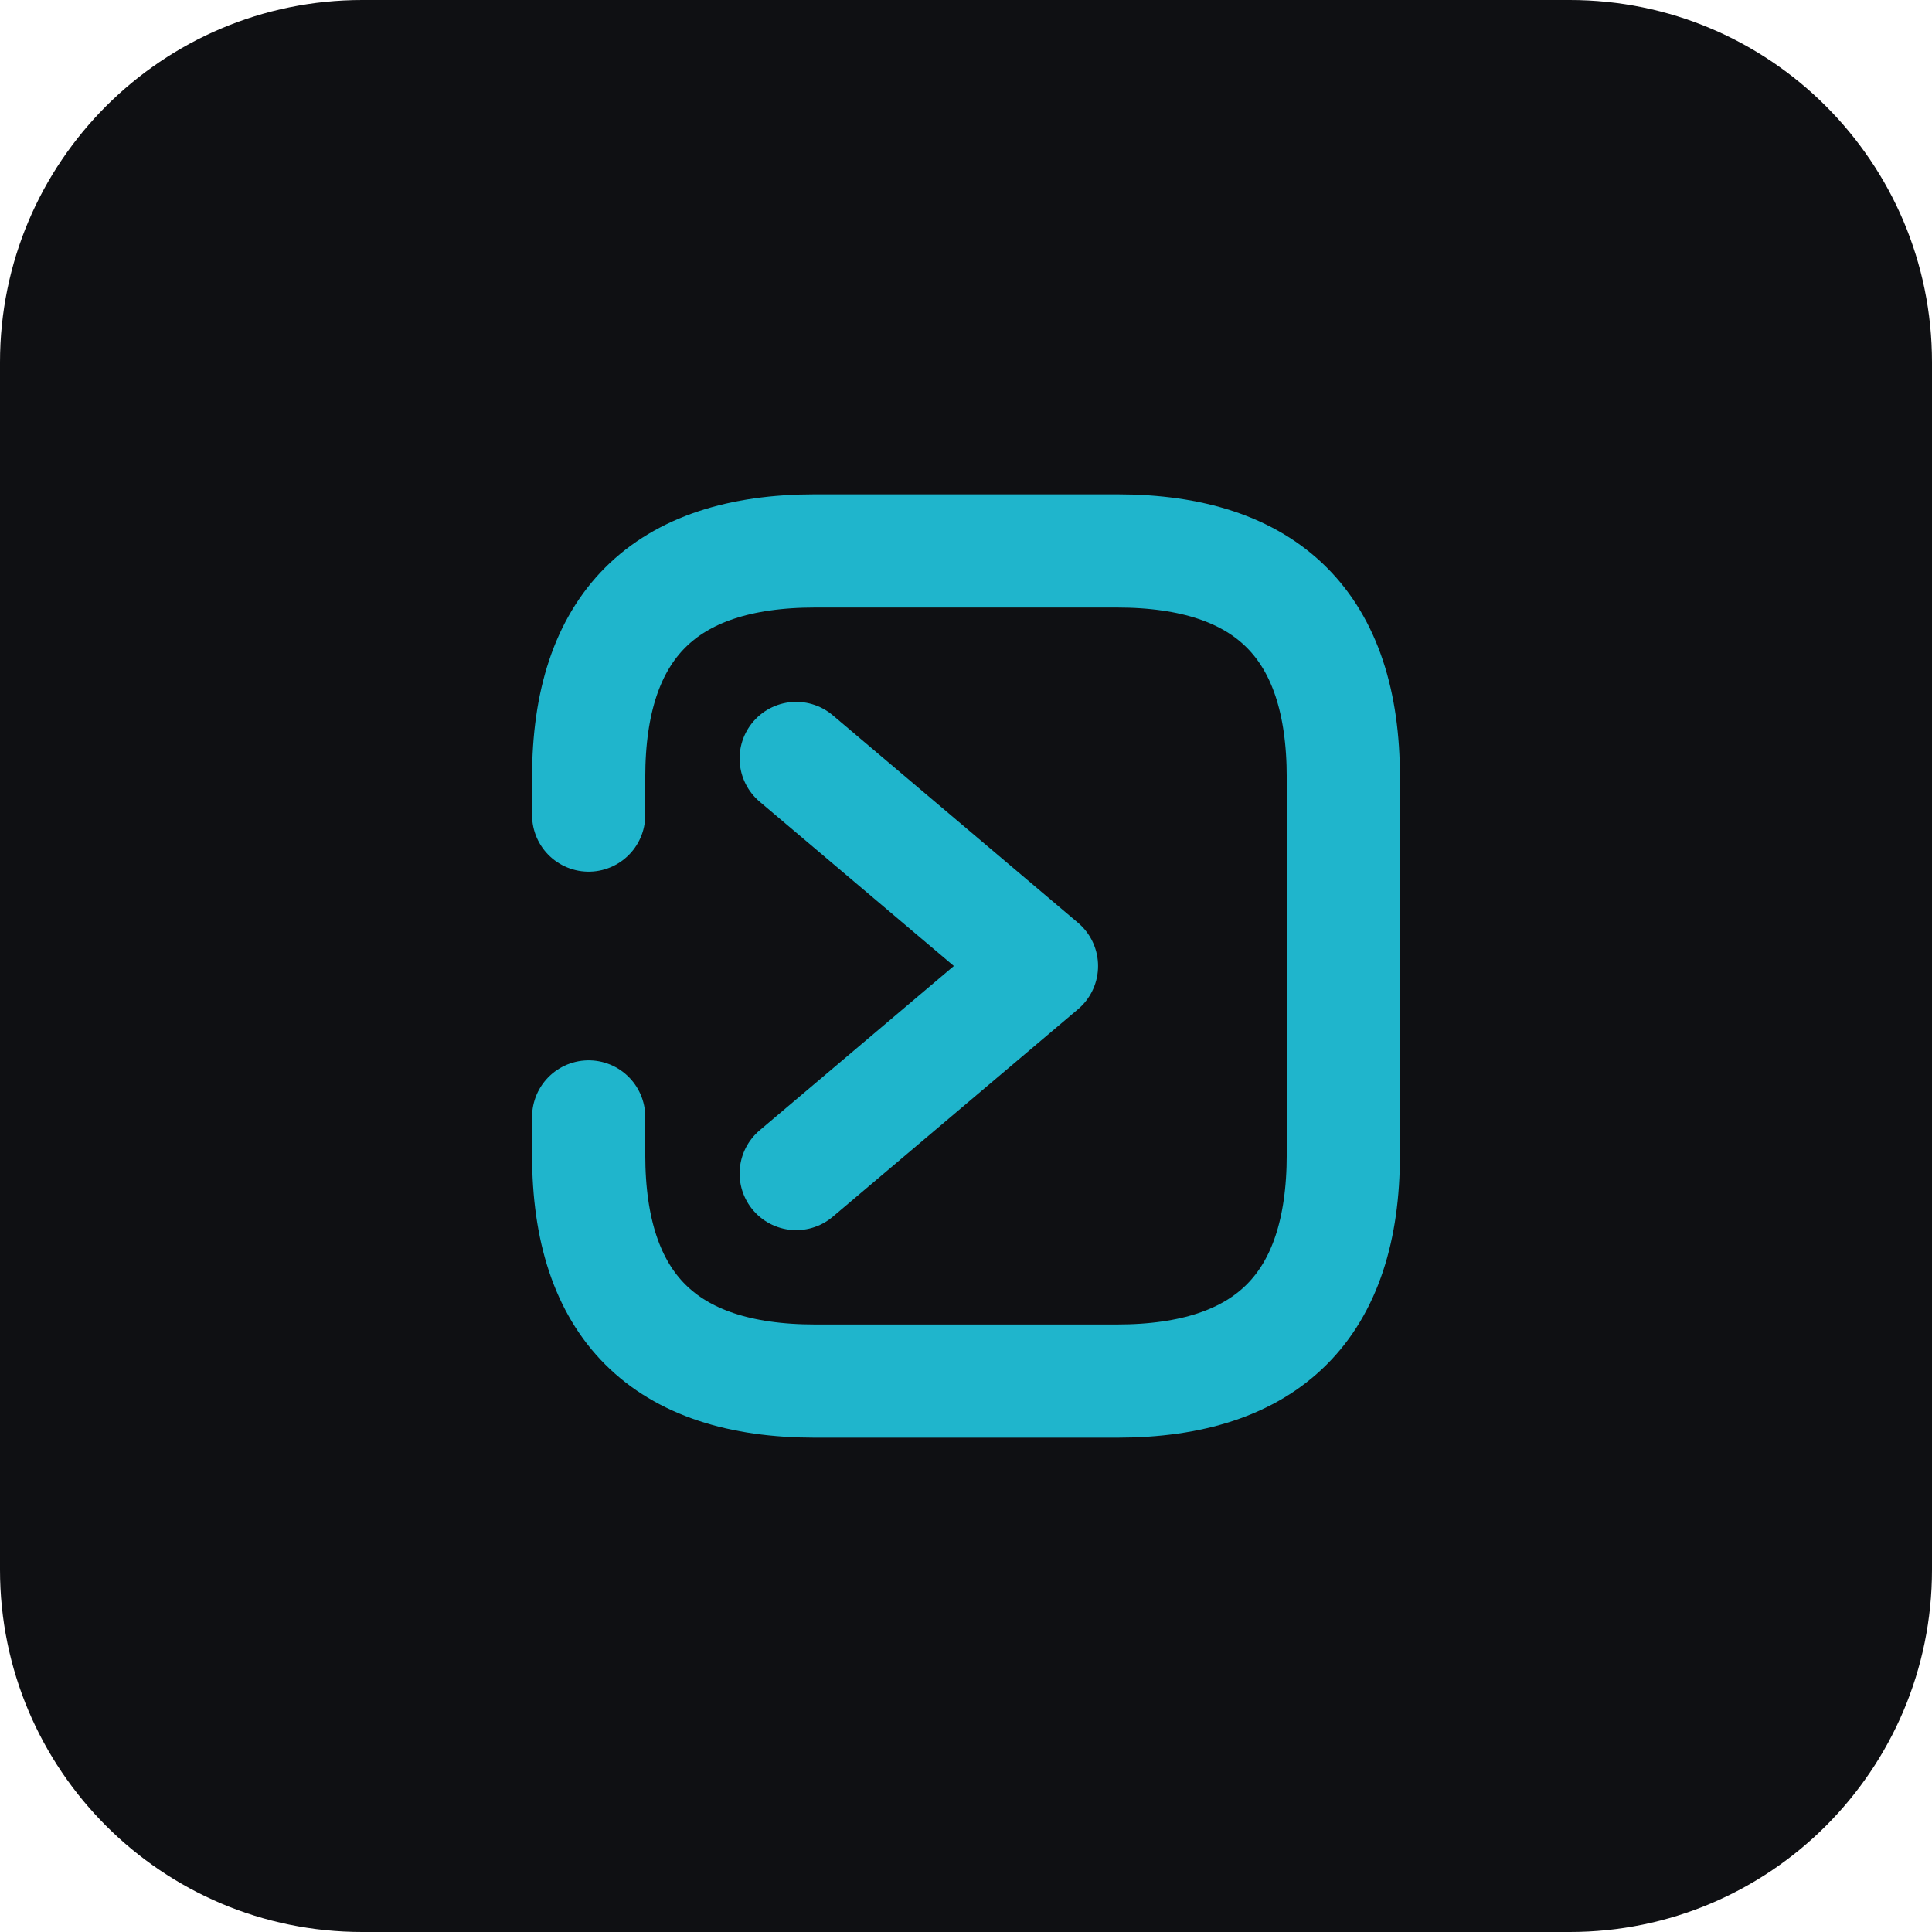
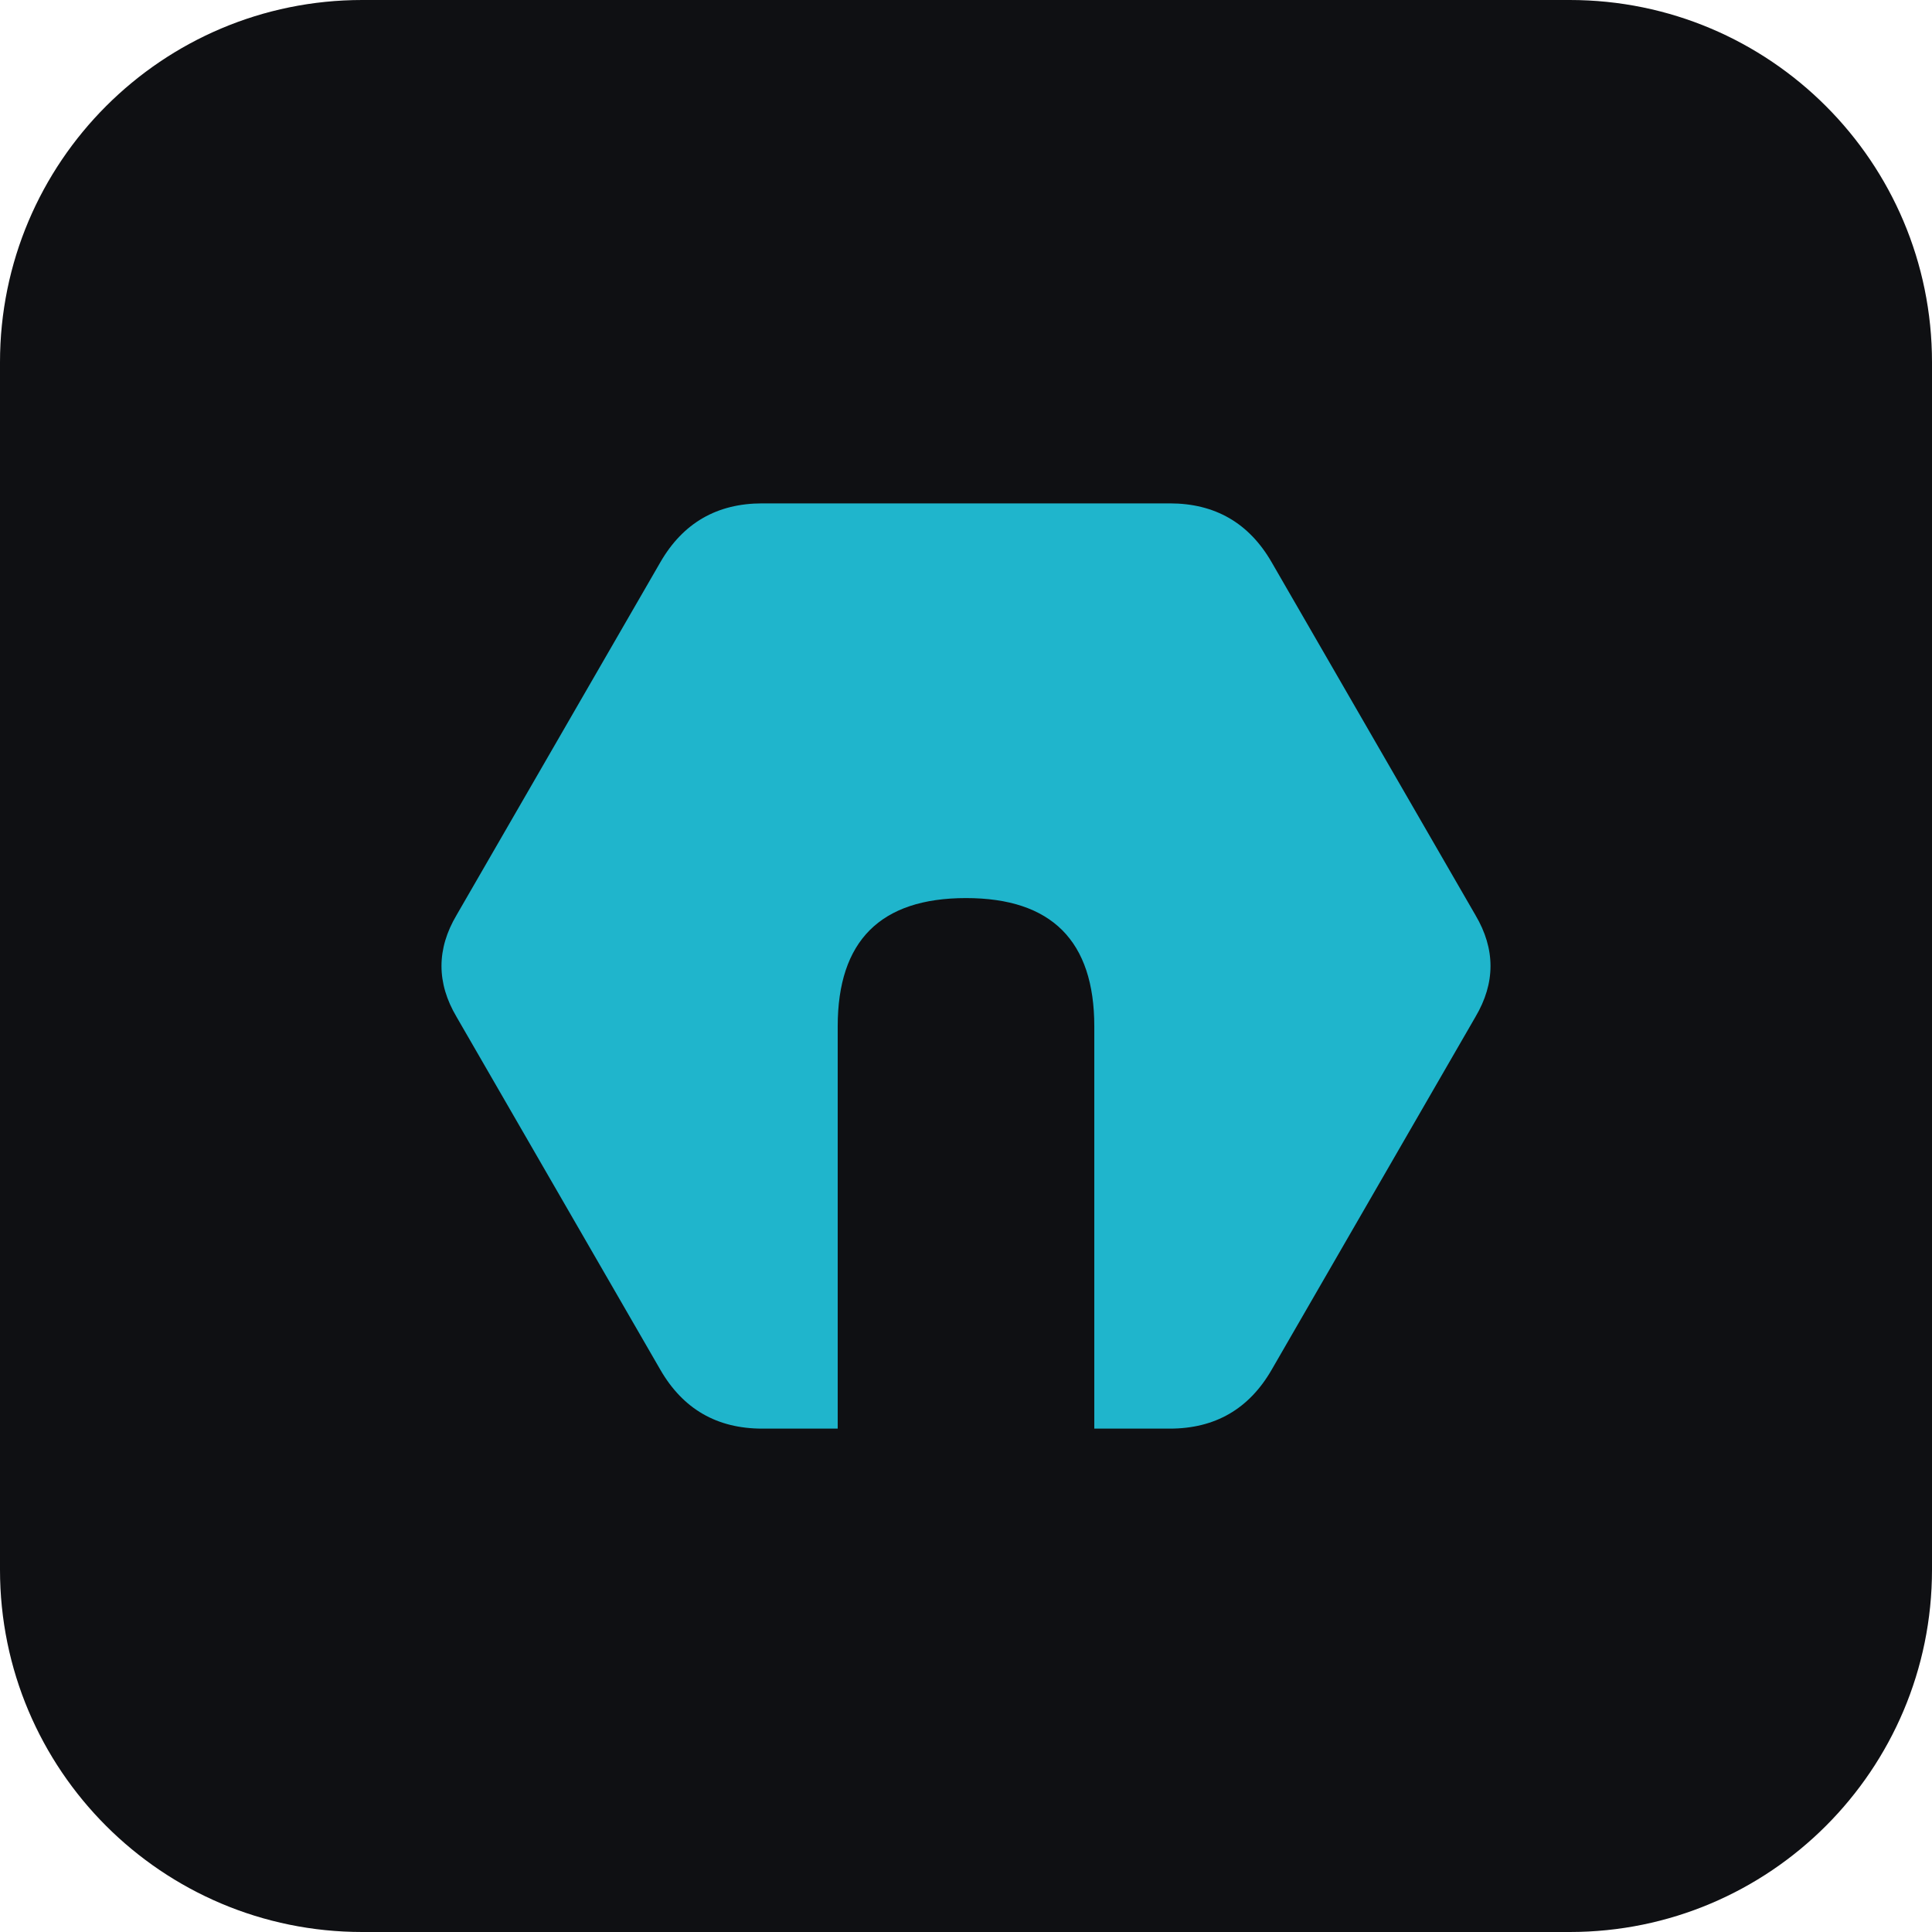
- <svg xmlns="http://www.w3.org/2000/svg" viewBox="0 0 512 512" fill="none">
+ <svg xmlns="http://www.w3.org/2000/svg" viewBox="0 0 512 512">
  <rect width="512" height="512" rx="96" fill="#0f1013" />
  <g transform="translate(96 96) scale(10)">
-     <path d="M6 12 V11 Q6 5 12 5 H20 Q26 5 26 11 V21 Q26 27 20 27 H12 Q6 27 6 21 V20" stroke="#1fb5cc" stroke-width="3" stroke-linecap="round" />
-     <path d="M11.5 10.5 L18 16 L11.5 21.5" stroke="#1fb5cc" stroke-width="3" stroke-linecap="round" stroke-linejoin="round" />
+     <path fill-rule="evenodd" fill="#1fb5cc" d="M10.6 3.74 L21.4 3.74 Q23.2 3.74 24.1 5.3 L29.5 14.65 Q30.3 16 29.5 17.35 L24.1 26.7 Q23.2 28.26 21.4 28.26 L10.6 28.26 Q8.8 28.26 7.9 26.7 L2.5 17.35 Q1.7 16 2.5 14.65 L7.9 5.3 Q8.8 3.74 10.6 3.74 Z M12.6 28.26 L12.6 17.6 Q12.6 14.2 16 14.2 Q19.4 14.2 19.4 17.6 L19.4 28.26 Z" />
  </g>
</svg>
